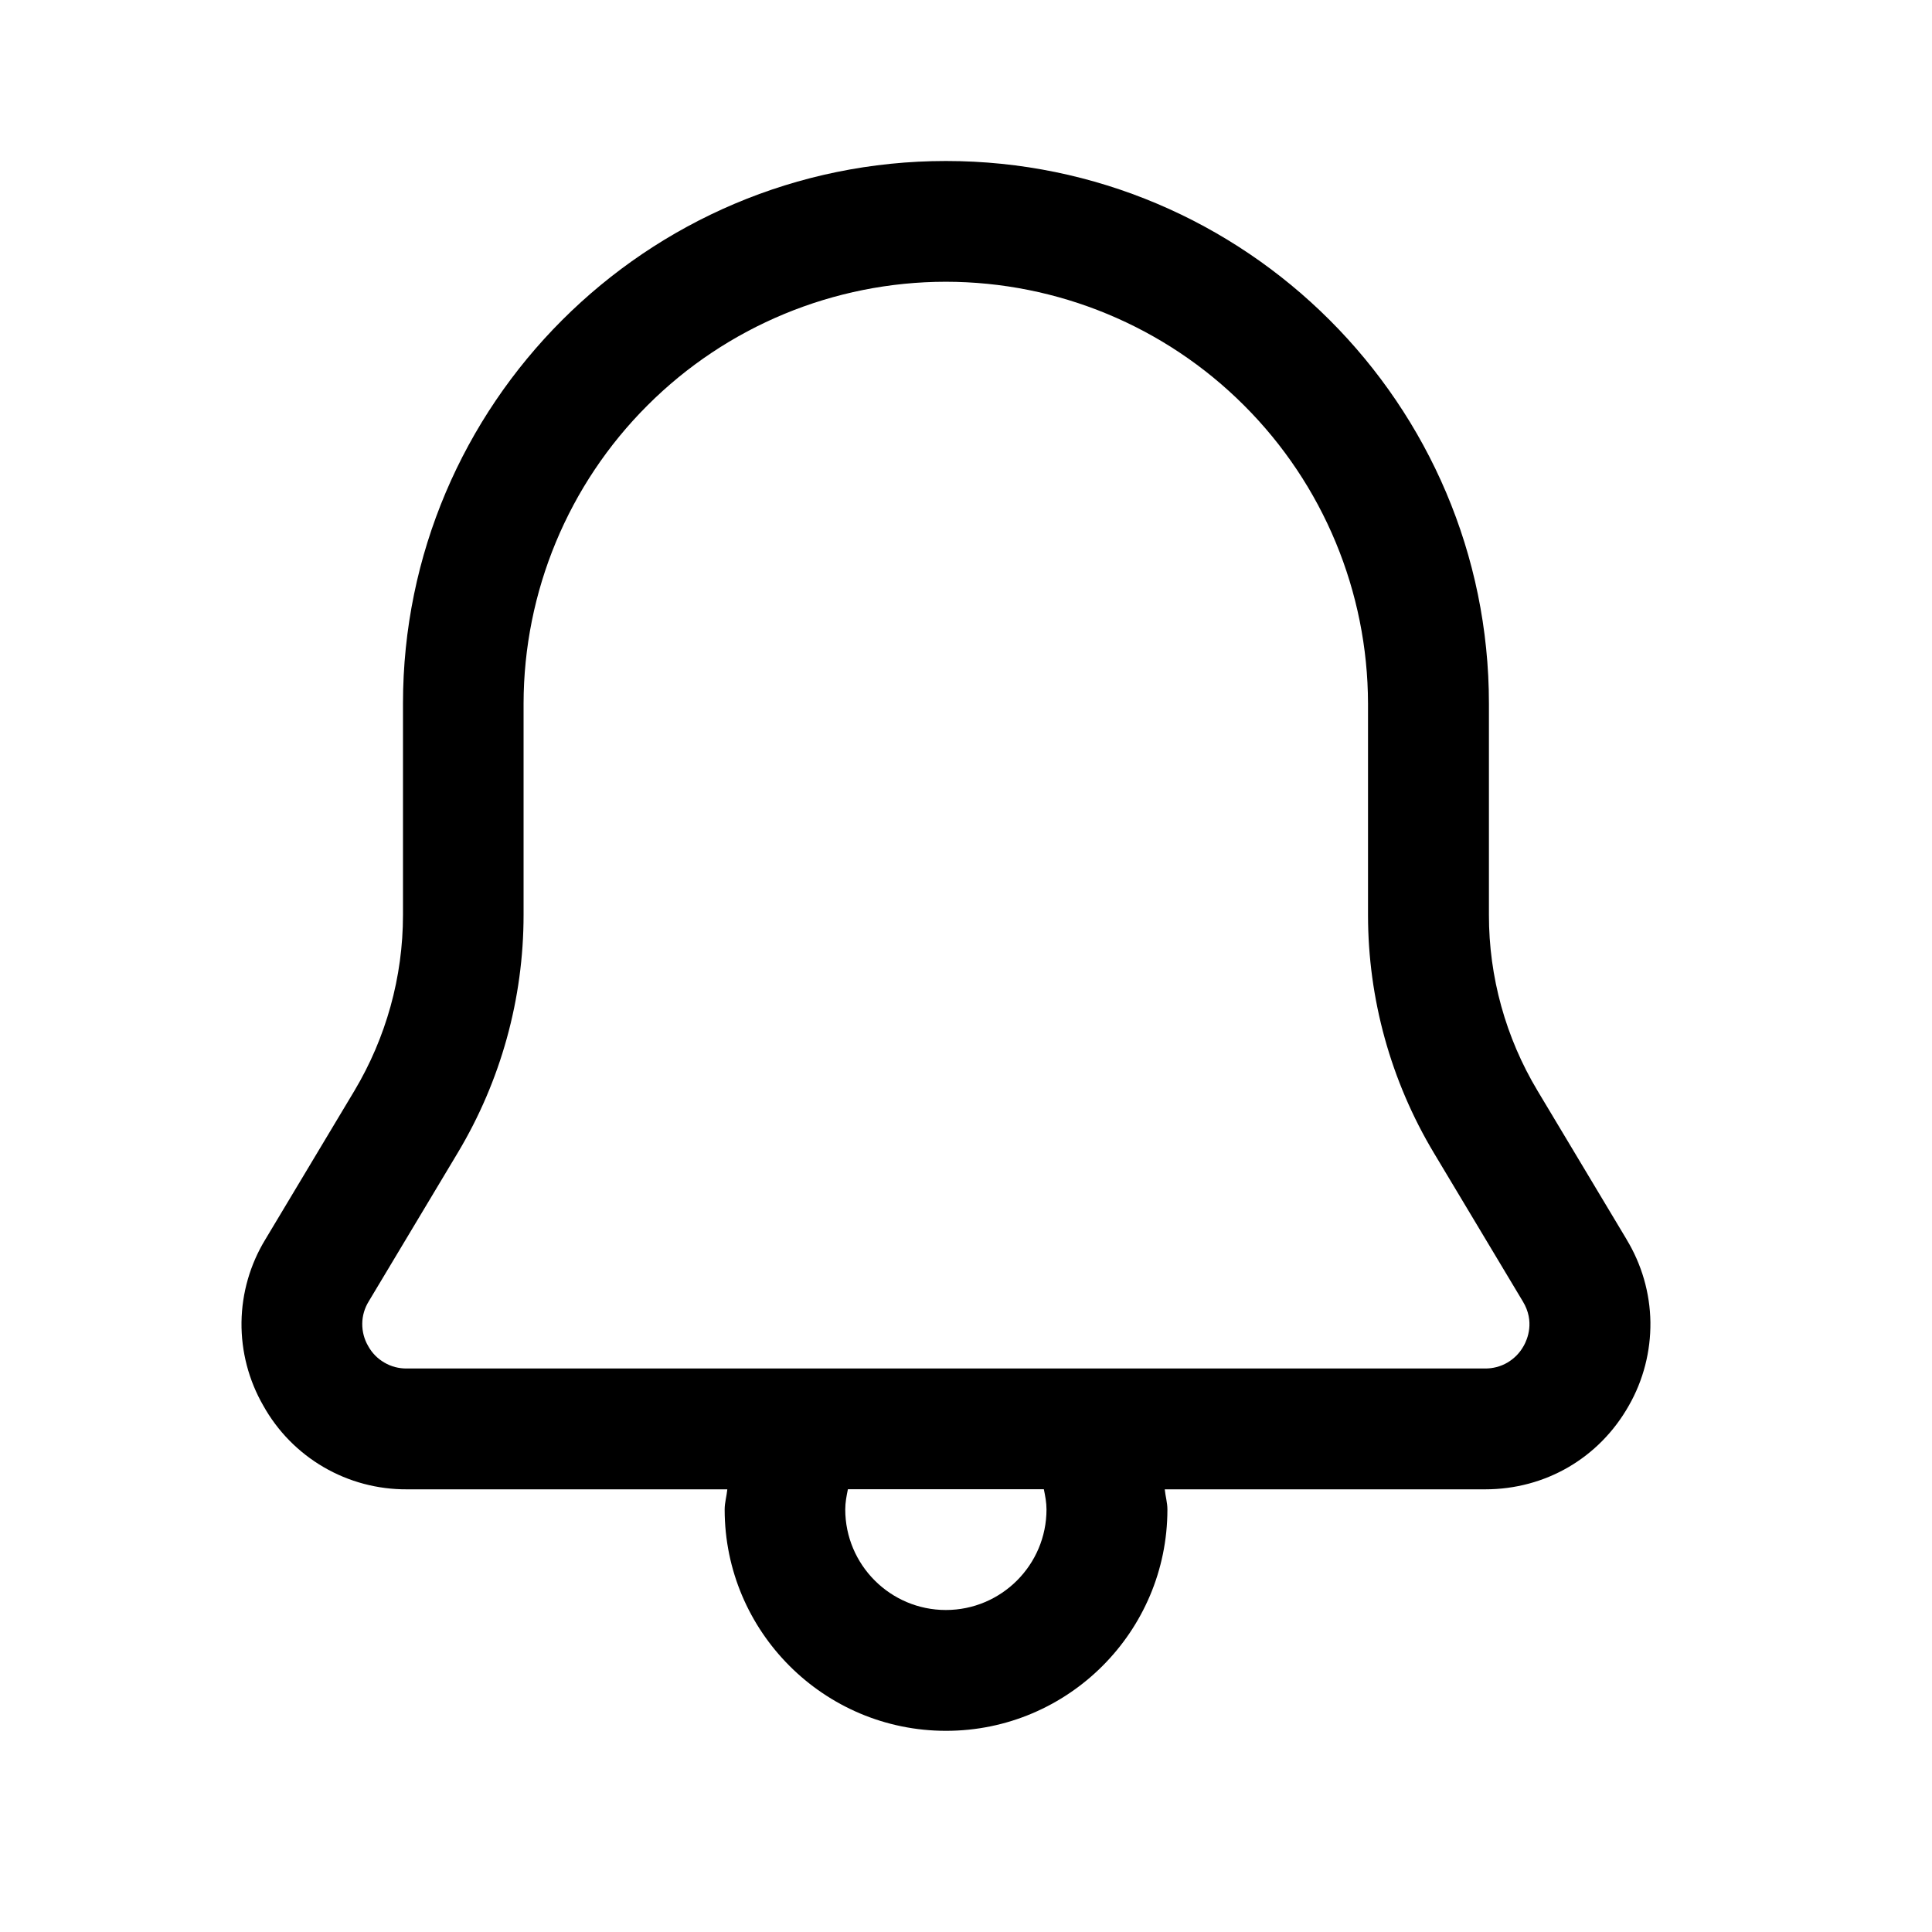
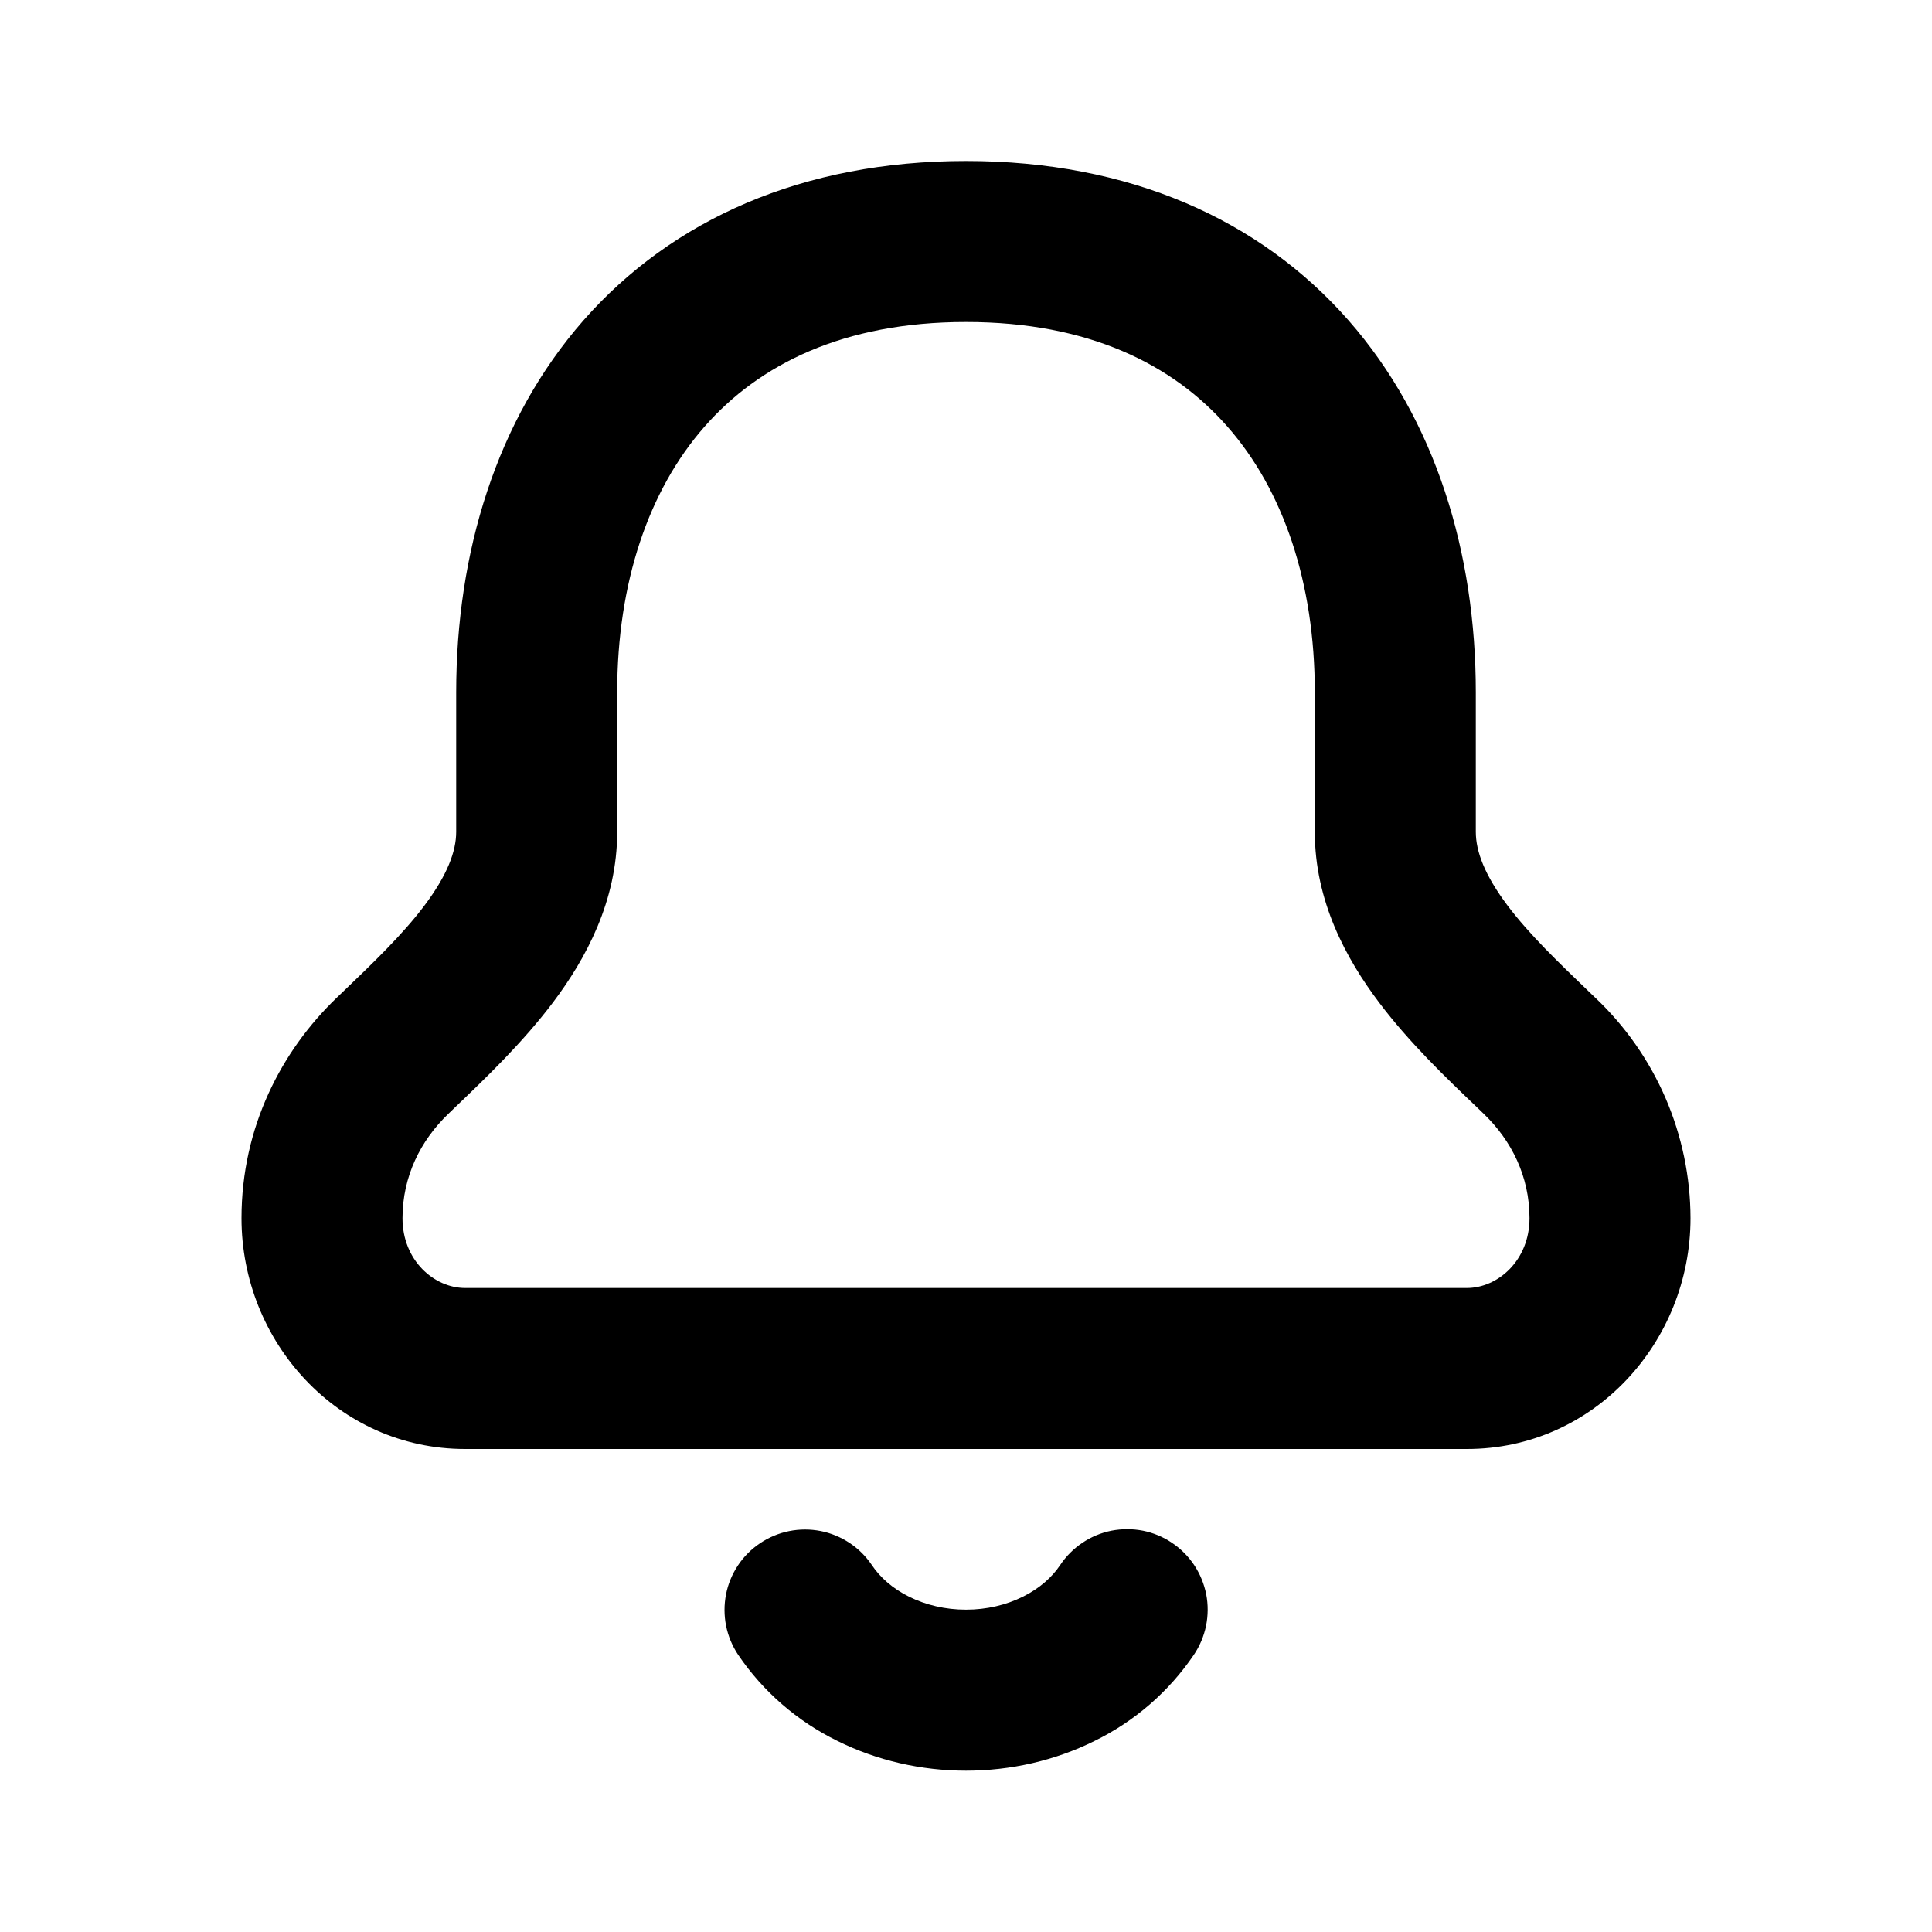
<svg xmlns="http://www.w3.org/2000/svg" viewBox="0 0 24 24" fill="none">
-   <path d="M20.206 15.396L19.1 13.55C18.704 12.89 18.495 12.135 18.496 11.366V8.74C18.496 5.024 15.47 2 11.751 2C8.031 2 5.006 5.023 5.006 8.74V11.367C5.006 12.137 4.796 12.891 4.402 13.551L3.296 15.397C3.107 15.707 3.005 16.062 3 16.425C2.996 16.788 3.089 17.145 3.27 17.46C3.447 17.778 3.706 18.042 4.02 18.225C4.334 18.408 4.691 18.503 5.055 18.501H9.035C9.027 18.585 9.002 18.666 9.002 18.751C9.002 20.268 10.235 21.501 11.752 21.501C13.269 21.501 14.502 20.268 14.502 18.751C14.502 18.666 14.477 18.585 14.469 18.501H18.449C19.198 18.501 19.866 18.112 20.234 17.461C20.414 17.146 20.506 16.788 20.502 16.425C20.497 16.062 20.394 15.707 20.206 15.397V15.396ZM13 18.75C13 19.44 12.439 20 11.75 20C11.061 20 10.5 19.44 10.5 18.75C10.5 18.665 10.516 18.582 10.533 18.5H12.967C12.984 18.582 13 18.665 13 18.75ZM18.927 16.72C18.88 16.806 18.81 16.877 18.725 16.927C18.641 16.976 18.544 17.001 18.447 17H5.053C4.955 17.001 4.858 16.976 4.774 16.926C4.689 16.877 4.62 16.806 4.573 16.72C4.524 16.636 4.499 16.54 4.5 16.442C4.501 16.345 4.529 16.25 4.58 16.167L5.686 14.321C6.221 13.428 6.504 12.407 6.504 11.366V8.74C6.506 7.35 7.059 6.018 8.043 5.036C9.026 4.053 10.359 3.501 11.749 3.5C13.139 3.501 14.471 4.053 15.454 5.036C16.438 6.018 16.991 7.35 16.994 8.74V11.367C16.994 12.407 17.277 13.429 17.812 14.322L18.918 16.168C19.068 16.416 18.974 16.638 18.927 16.721V16.72Z" fill="black" />
+   <path fill-rule="evenodd" clip-rule="evenodd" d="M8.752 5.3C8.058 6.09 7.667 7.237 7.667 8.6V10.333C7.667 11.193 7.279 11.909 6.869 12.453C6.493 12.952 6.026 13.399 5.659 13.75L5.569 13.837C5.225 14.167 5 14.614 5 15.133C5 15.659 5.394 16 5.778 16H18.222C18.606 16 19 15.658 19 15.133C19 14.613 18.775 14.166 18.432 13.837C18.402 13.808 18.372 13.779 18.342 13.75C17.974 13.399 17.507 12.952 17.132 12.454C16.721 11.909 16.333 11.194 16.333 10.334V8.6C16.333 7.237 15.942 6.09 15.248 5.3C14.571 4.528 13.525 4 12 4C10.475 4 9.429 4.528 8.752 5.3ZM7.248 3.98C8.35 2.727 9.97 2 12 2C14.03 2 15.651 2.726 16.752 3.98C17.836 5.217 18.333 6.87 18.333 8.6V10.333C18.333 10.577 18.443 10.871 18.728 11.25C19.002 11.613 19.358 11.953 19.75 12.33L19.816 12.393C20.189 12.745 20.486 13.17 20.69 13.641C20.893 14.112 20.999 14.62 21 15.133C21 16.67 19.802 18 18.222 18H5.778C4.198 18 3 16.67 3 15.133C3 14 3.5 13.049 4.184 12.393L4.25 12.33C4.643 11.953 4.998 11.613 5.272 11.25C5.557 10.87 5.667 10.577 5.667 10.333V8.6C5.667 6.87 6.164 5.217 7.248 3.98ZM9.443 19.17C9.552 19.097 9.674 19.046 9.803 19.02C9.932 18.994 10.065 18.994 10.194 19.019C10.322 19.044 10.445 19.095 10.555 19.168C10.664 19.24 10.758 19.334 10.831 19.443C10.93 19.591 11.084 19.731 11.291 19.834C11.5 19.938 11.744 19.996 12 19.996C12.256 19.996 12.5 19.938 12.708 19.834C12.916 19.731 13.07 19.591 13.169 19.443C13.242 19.333 13.336 19.239 13.445 19.166C13.554 19.092 13.677 19.041 13.806 19.015C13.936 18.99 14.069 18.99 14.198 19.015C14.327 19.041 14.45 19.092 14.559 19.166C14.668 19.239 14.762 19.333 14.835 19.443C14.908 19.553 14.958 19.676 14.984 19.805C15.009 19.934 15.008 20.067 14.982 20.196C14.955 20.325 14.904 20.448 14.83 20.557C14.52 21.014 14.096 21.382 13.6 21.625C13.106 21.871 12.555 21.996 12 21.996C11.445 21.996 10.894 21.871 10.4 21.625C9.904 21.382 9.48 21.014 9.17 20.557C9.097 20.448 9.046 20.326 9.02 20.197C8.994 20.068 8.994 19.935 9.019 19.806C9.044 19.677 9.095 19.555 9.168 19.445C9.24 19.336 9.334 19.243 9.443 19.17Z" fill="black" />
</svg>
